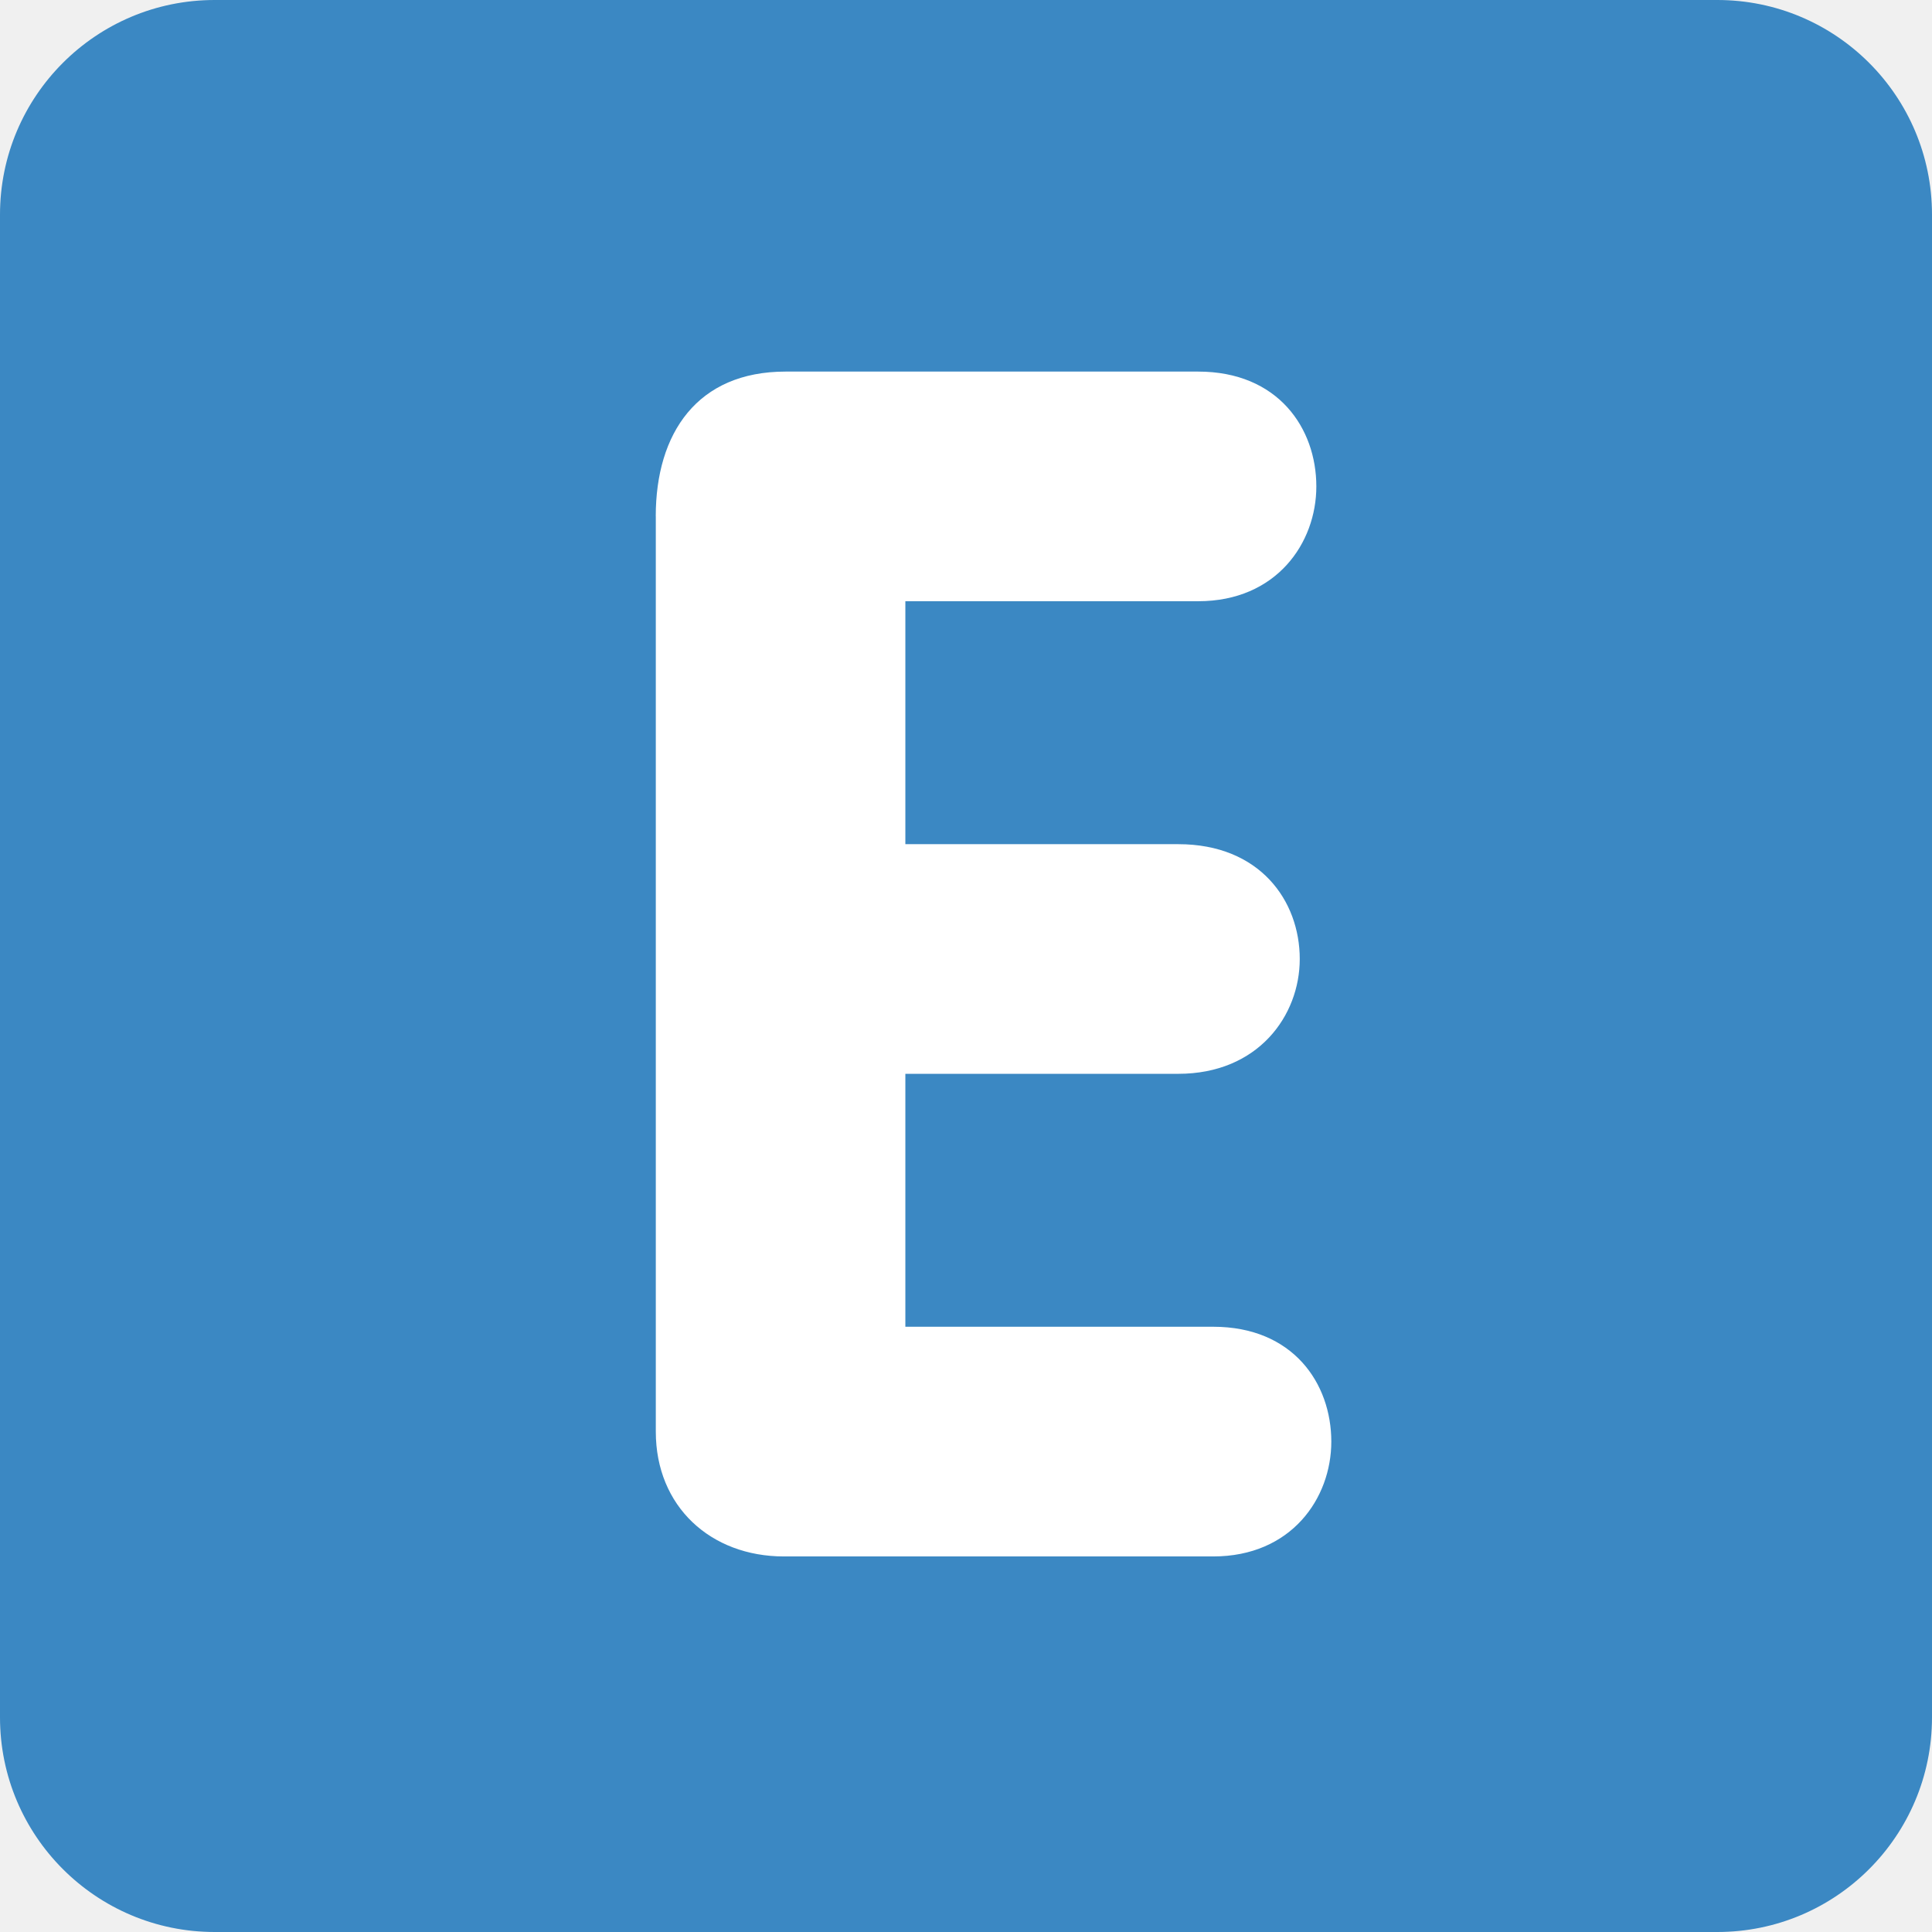
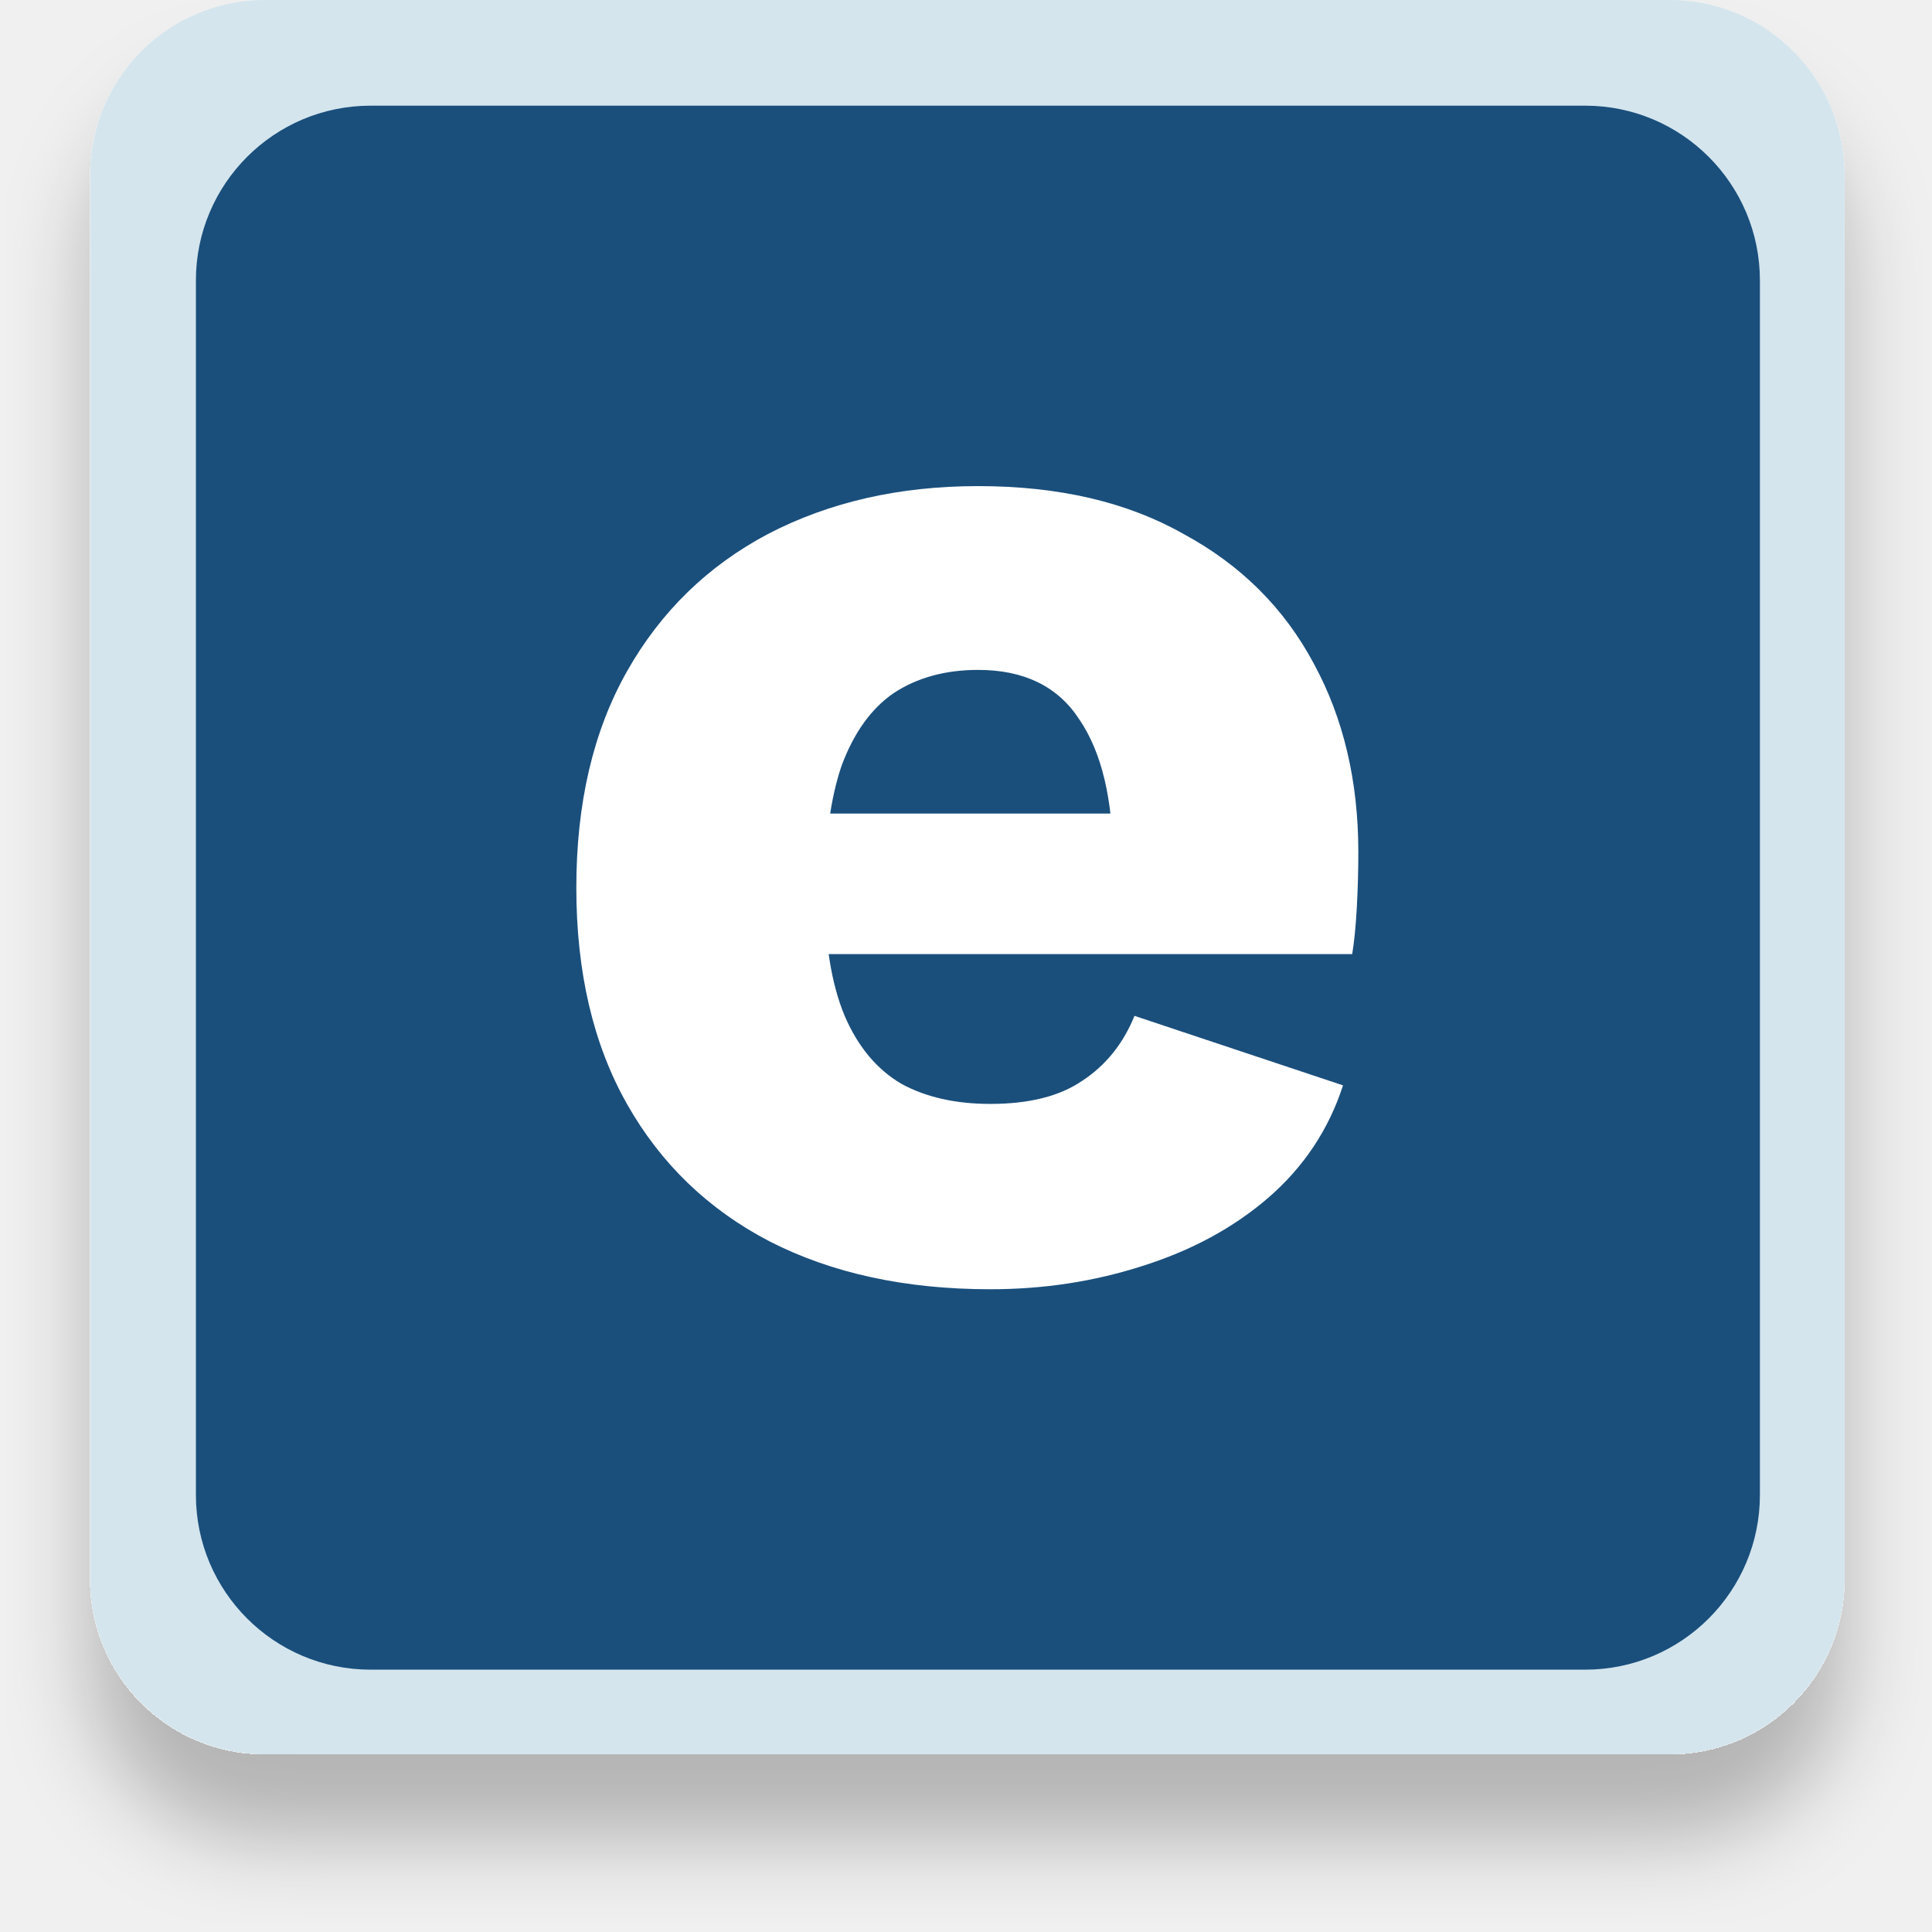
- <svg xmlns="http://www.w3.org/2000/svg" width="800px" height="800px" viewBox="0 0 36 36" aria-hidden="true" role="img" class="iconify iconify--twemoji" preserveAspectRatio="xMidYMid meet">
-   <path fill="#3B88C3" d="M36 32a4 4 0 0 1-4 4H4a4 4 0 0 1-4-4V4a4 4 0 0 1 4-4h28a4 4 0 0 1 4 4v28z" />
-   <path fill="#FFF" d="M12.219 9.621c0-1.55.775-2.697 2.418-2.697h7.689c1.488 0 2.202 1.054 2.202 2.14c0 1.054-.744 2.139-2.202 2.139H16.87v4.527h5.085c1.52 0 2.264 1.054 2.264 2.14c0 1.054-.775 2.139-2.264 2.139H16.87v4.713h5.736c1.488 0 2.201 1.055 2.201 2.14c0 1.055-.744 2.14-2.201 2.14h-7.999c-1.364 0-2.387-.93-2.387-2.325V9.621z" />
+ <svg xmlns="http://www.w3.org/2000/svg" width="170" height="170" viewBox="0 0 170 170" fill="none">
+   <g filter="url(#filter0_d_1014_1620)">
+     <rect x="7.939" width="154.357" height="154.357" rx="15.378" fill="#D4E5ED" />
+     <rect x="17.238" y="9.298" width="137.619" height="137.619" rx="15.378" fill="#1A4F7C" />
+     <path d="M87.141 113.443C79.675 113.443 73.199 112.039 67.713 109.23C62.316 106.421 58.133 102.389 55.165 97.135C52.197 91.88 50.712 85.537 50.712 78.108C50.712 70.679 52.197 64.337 55.165 59.082C58.133 53.827 62.271 49.795 67.578 46.986C72.974 44.178 79.136 42.773 86.062 42.773C93.168 42.773 99.194 44.178 104.141 46.986C109.178 49.705 113.001 53.51 115.609 58.402C118.218 63.204 119.522 68.731 119.522 74.982C119.522 76.613 119.477 78.244 119.387 79.875C119.297 81.506 119.162 82.865 118.982 83.952H65.554V71.585H108.863L97.935 75.798C97.935 70.362 96.945 66.194 94.966 63.295C93.078 60.395 90.109 58.946 86.062 58.946C83.183 58.946 80.71 59.625 78.641 60.984C76.662 62.343 75.133 64.473 74.054 67.372C73.064 70.271 72.57 73.986 72.57 78.516C72.57 82.955 73.154 86.579 74.324 89.388C75.493 92.106 77.157 94.099 79.316 95.368C81.474 96.546 84.083 97.135 87.141 97.135C90.559 97.135 93.257 96.455 95.236 95.096C97.305 93.737 98.834 91.834 99.824 89.388L118.173 95.504C116.914 99.4 114.71 102.707 111.562 105.425C108.504 108.052 104.816 110.045 100.498 111.404C96.271 112.763 91.818 113.443 87.141 113.443Z" fill="white" />
+   </g>
+   <defs>
+     <filter id="filter0_d_1014_1620" x="0.5" y="0" width="169.235" height="169.235" filterUnits="userSpaceOnUse" color-interpolation-filters="sRGB">
+       <feFlood flood-opacity="0" result="BackgroundImageFix" />
+       <feColorMatrix in="SourceAlpha" type="matrix" values="0 0 0 0 0 0 0 0 0 0 0 0 0 0 0 0 0 0 127 0" result="hardAlpha" />
+       <feOffset dy="7.439" />
+       <feGaussianBlur stdDeviation="3.719" />
+       <feComposite in2="hardAlpha" operator="out" />
+       <feColorMatrix type="matrix" values="0 0 0 0 0 0 0 0 0 0 0 0 0 0 0 0 0 0 0.25 0" />
+       <feBlend mode="normal" in2="BackgroundImageFix" result="effect1_dropShadow_1014_1620" />
+       <feBlend mode="normal" in="SourceGraphic" in2="effect1_dropShadow_1014_1620" result="shape" />
+     </filter>
+   </defs>
</svg>
